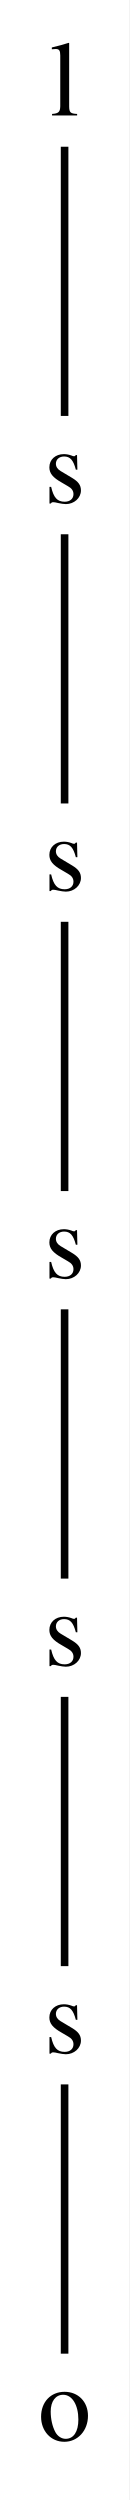
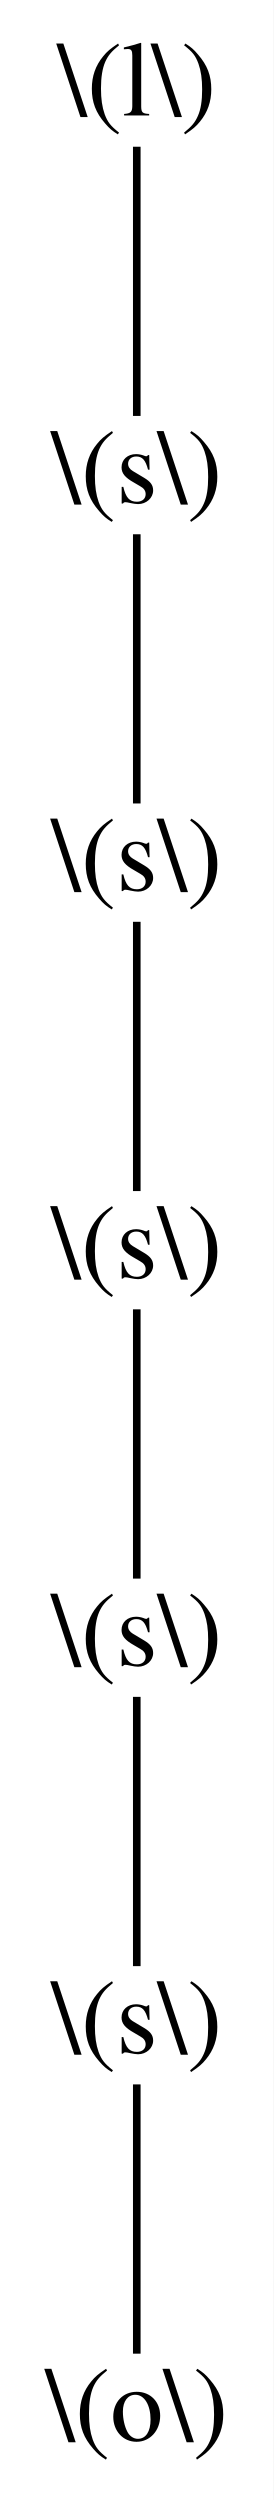
- <svg xmlns="http://www.w3.org/2000/svg" width="17pt" height="329pt" viewBox="0.00 0.00 17.00 329.00">
+ <svg xmlns="http://www.w3.org/2000/svg" width="36pt" height="329pt" viewBox="0.00 0.00 36.00 329.00">
  <g id="graph0" class="graph" transform="scale(1 1) rotate(0) translate(4 325)">
-     <polygon fill="white" stroke="transparent" points="-4,4 -4,-325 13,-325 13,4 -4,4" />
+     <polygon fill="white" stroke="transparent" points="-4,4 -4,-325 32,-325 32,4 -4,4" />
    <g id="node1" class="node">
-       <text text-anchor="middle" x="4.5" y="-309.8" font-family="Times,serif" font-size="14.00">l</text>
+       <text text-anchor="middle" x="14" y="-309.8" font-family="Times,serif" font-size="14.00">\(l\)</text>
    </g>
    <g id="node2" class="node">
-       <text text-anchor="middle" x="4.5" y="-258.8" font-family="Times,serif" font-size="14.00">s</text>
+       <text text-anchor="middle" x="14" y="-258.8" font-family="Times,serif" font-size="14.00">\(s\)</text>
    </g>
    <g id="edge1" class="edge">
-       <path fill="none" stroke="black" d="M4.5,-305.69C4.5,-296.33 4.5,-279.59 4.5,-270.26" />
+       <path fill="none" stroke="black" d="M14,-305.69C14,-296.33 14,-279.59 14,-270.26" />
    </g>
    <g id="node3" class="node">
-       <text text-anchor="middle" x="4.5" y="-207.8" font-family="Times,serif" font-size="14.00">s</text>
+       <text text-anchor="middle" x="14" y="-207.8" font-family="Times,serif" font-size="14.00">\(s\)</text>
    </g>
    <g id="edge2" class="edge">
-       <path fill="none" stroke="black" d="M4.5,-254.69C4.5,-245.33 4.5,-228.59 4.5,-219.26" />
+       <path fill="none" stroke="black" d="M14,-254.69C14,-245.33 14,-228.59 14,-219.26" />
    </g>
    <g id="node4" class="node">
-       <text text-anchor="middle" x="4.5" y="-156.8" font-family="Times,serif" font-size="14.00">s</text>
+       <text text-anchor="middle" x="14" y="-156.8" font-family="Times,serif" font-size="14.00">\(s\)</text>
    </g>
    <g id="edge3" class="edge">
-       <path fill="none" stroke="black" d="M4.5,-203.69C4.5,-194.33 4.5,-177.59 4.5,-168.26" />
+       <path fill="none" stroke="black" d="M14,-203.69C14,-194.33 14,-177.59 14,-168.26" />
    </g>
    <g id="node5" class="node">
-       <text text-anchor="middle" x="4.5" y="-105.8" font-family="Times,serif" font-size="14.00">s</text>
+       <text text-anchor="middle" x="14" y="-105.8" font-family="Times,serif" font-size="14.00">\(s\)</text>
    </g>
    <g id="edge4" class="edge">
-       <path fill="none" stroke="black" d="M4.5,-152.69C4.5,-143.33 4.5,-126.59 4.5,-117.26" />
+       <path fill="none" stroke="black" d="M14,-152.69C14,-143.33 14,-126.59 14,-117.26" />
    </g>
    <g id="node6" class="node">
-       <text text-anchor="middle" x="4.5" y="-54.8" font-family="Times,serif" font-size="14.00">s</text>
+       <text text-anchor="middle" x="14" y="-54.8" font-family="Times,serif" font-size="14.00">\(s\)</text>
    </g>
    <g id="edge5" class="edge">
-       <path fill="none" stroke="black" d="M4.5,-101.69C4.5,-92.33 4.5,-75.59 4.5,-66.26" />
+       <path fill="none" stroke="black" d="M14,-101.69C14,-92.33 14,-75.59 14,-66.26" />
    </g>
    <g id="node7" class="node">
-       <text text-anchor="middle" x="4.5" y="-3.8" font-family="Times,serif" font-size="14.00">o</text>
+       <text text-anchor="middle" x="14" y="-3.8" font-family="Times,serif" font-size="14.00">\(o\)</text>
    </g>
    <g id="edge6" class="edge">
-       <path fill="none" stroke="black" d="M4.5,-50.69C4.5,-41.33 4.5,-24.59 4.5,-15.26" />
+       <path fill="none" stroke="black" d="M14,-50.69C14,-41.33 14,-24.59 14,-15.26" />
    </g>
  </g>
</svg>
